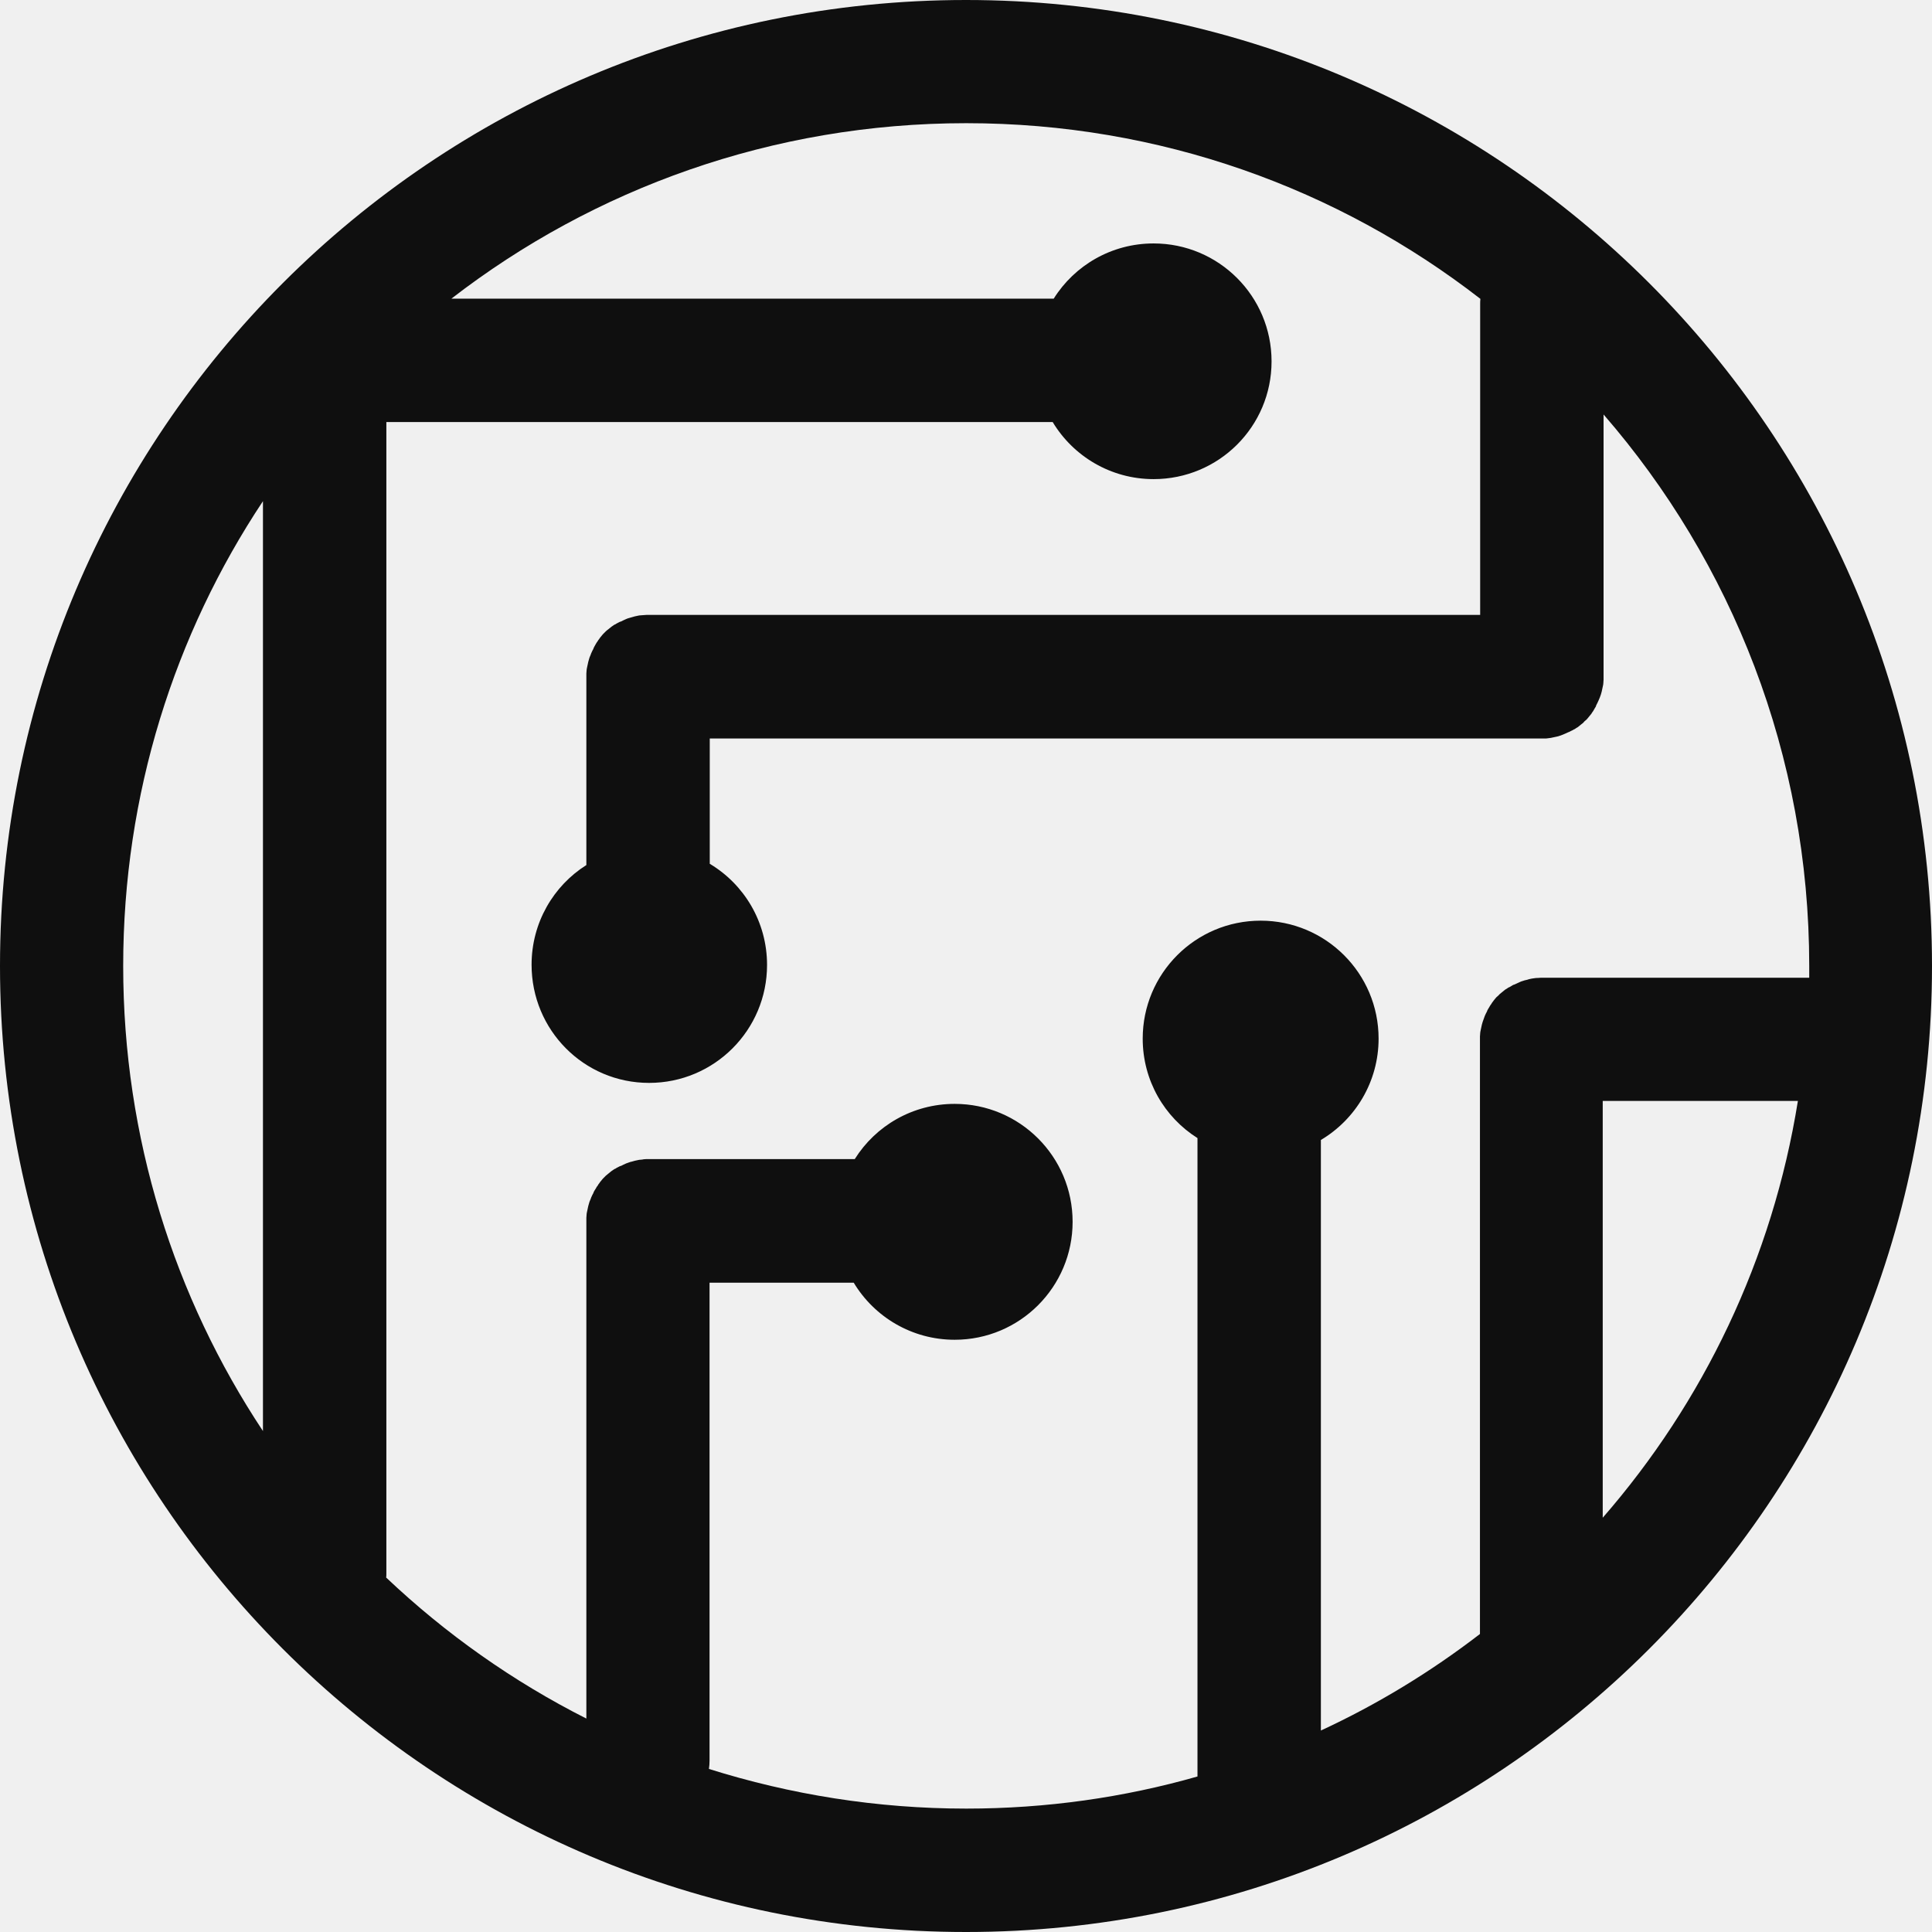
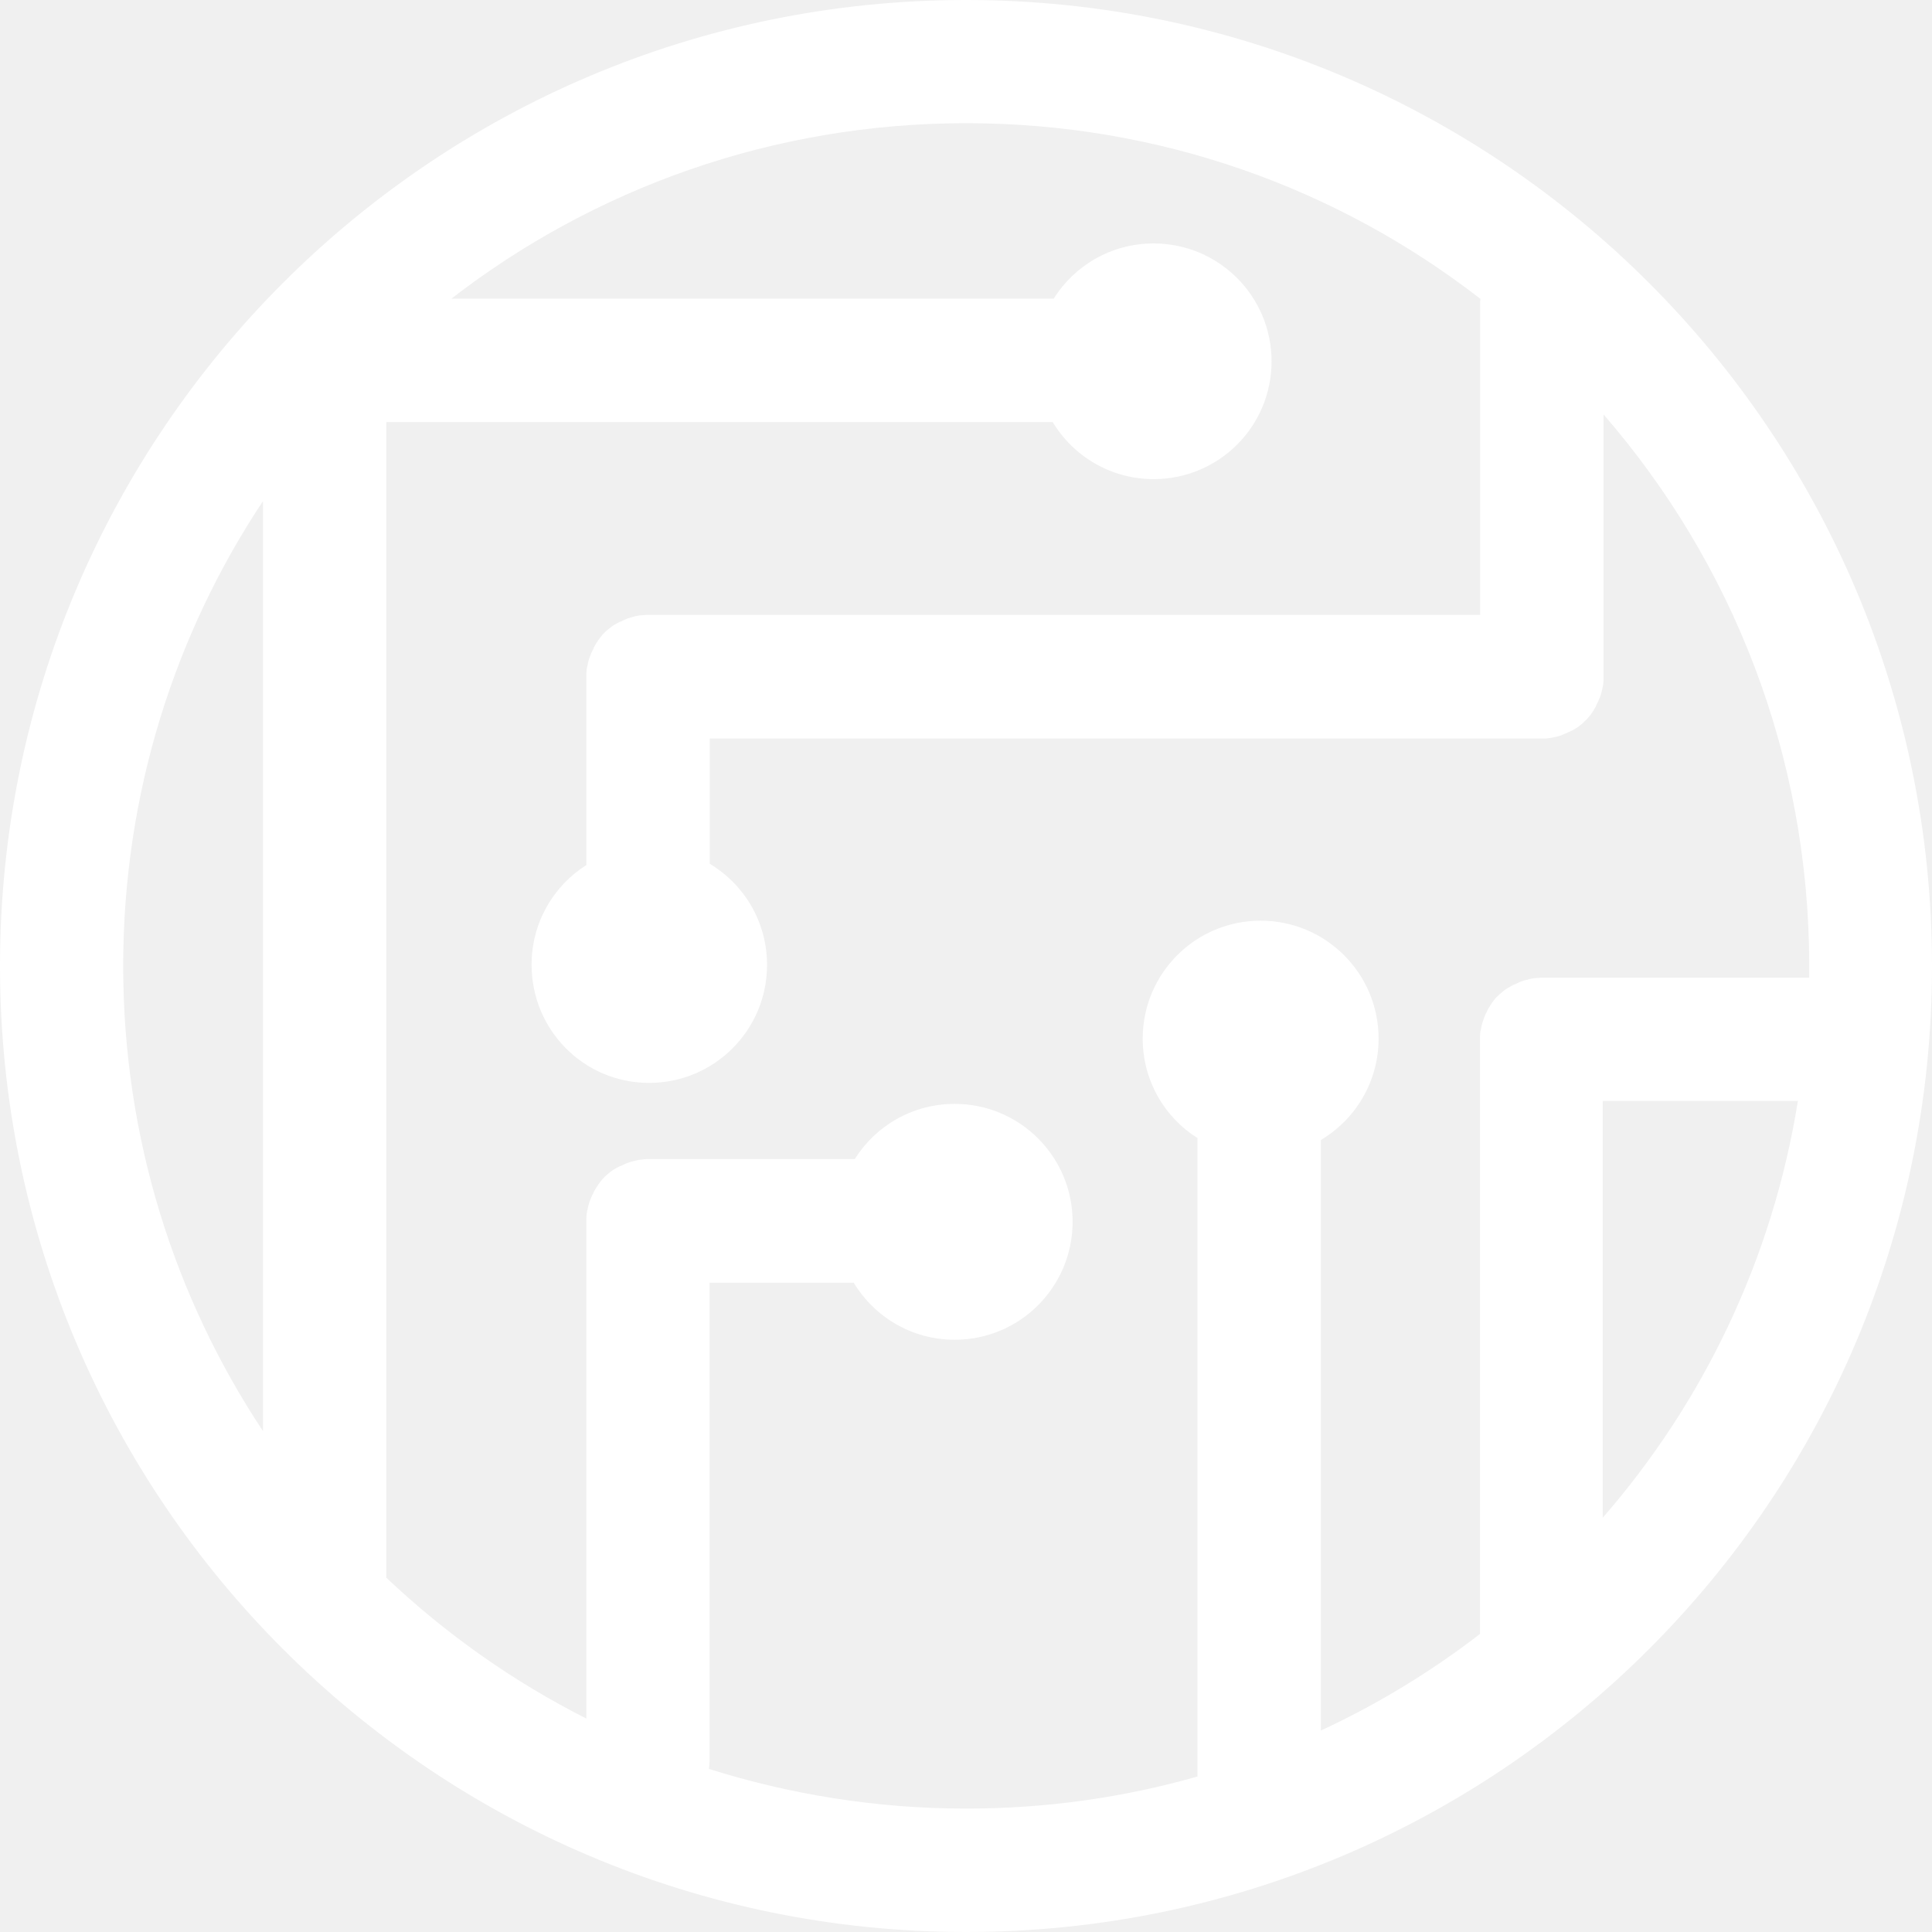
<svg xmlns="http://www.w3.org/2000/svg" width="500" height="500" viewBox="0 0 500 500" fill="none">
-   <g style="mix-blend-mode:difference">
-     <path fill-rule="evenodd" clip-rule="evenodd" d="M250 0C111.938 0 0 111.938 0 250C0 388.062 111.938 500 250 500C388.062 500 500 388.062 500 250C500 111.938 388.062 0 250 0ZM116.826 77.287H272.703C278.08 68.705 287.639 63.002 298.555 63.002C315.392 63.002 329.079 76.635 329.079 93.526C329.079 110.417 315.392 123.995 298.555 123.995C287.476 123.995 277.754 118.075 272.431 109.222H99.989V407.397C99.989 407.723 99.989 407.94 99.935 408.266C115.305 422.822 132.74 435.151 151.749 444.764V315.935C151.749 315.664 151.749 315.446 151.749 315.175C151.749 314.903 151.803 314.686 151.803 314.415C151.803 314.143 151.857 313.926 151.912 313.654C151.966 313.383 152.02 313.165 152.075 312.894C152.129 312.622 152.183 312.405 152.238 312.133C152.292 311.862 152.401 311.645 152.455 311.373C152.509 311.101 152.618 310.884 152.726 310.613C152.835 310.341 152.944 310.124 152.998 309.907C153.107 309.635 153.215 309.418 153.324 309.201C153.433 308.983 153.595 308.766 153.65 308.494C153.758 308.223 153.921 308.06 154.03 307.843C154.193 307.625 154.302 307.408 154.41 307.191C154.573 306.974 154.736 306.811 154.845 306.539C155.008 306.322 155.171 306.159 155.279 305.942C155.442 305.725 155.605 305.562 155.768 305.344C155.931 305.127 156.094 304.964 156.257 304.801C156.42 304.638 156.583 304.475 156.8 304.258C157.017 304.095 157.18 303.932 157.397 303.769C157.615 303.606 157.778 303.443 157.995 303.28C158.212 303.118 158.375 302.955 158.592 302.846C158.809 302.683 159.027 302.52 159.244 302.466C159.461 302.303 159.678 302.194 159.896 302.086C160.167 301.977 160.33 301.814 160.602 301.76C160.873 301.705 161.036 301.542 161.308 301.434C161.579 301.325 161.797 301.217 162.014 301.108C162.285 300.999 162.503 300.945 162.774 300.836C163.046 300.728 163.263 300.673 163.535 300.619C163.806 300.565 164.023 300.456 164.295 300.402C164.567 300.348 164.784 300.293 165.055 300.239C165.327 300.185 165.544 300.13 165.816 300.13C166.087 300.13 166.305 300.076 166.576 300.022C166.848 300.022 167.065 299.967 167.337 299.967H221.214C226.591 291.386 236.15 285.683 247.067 285.683C263.904 285.683 277.591 299.316 277.591 316.207C277.591 333.044 263.958 346.73 247.067 346.73C235.987 346.73 226.265 340.81 220.943 331.957H183.63V455.681C183.63 456.387 183.576 457.093 183.467 457.799C204.541 464.425 226.917 468.064 250.054 468.064C270.802 468.064 290.897 465.186 309.907 459.755V294.536C301.38 289.159 295.731 279.655 295.731 268.792C295.731 251.955 309.363 238.269 326.255 238.269C343.091 238.269 356.778 251.901 356.778 268.792C356.778 279.926 350.804 289.702 341.842 295.025V447.86C356.507 441.071 370.302 432.653 383.011 422.876V269.009C383.011 268.738 383.011 268.521 383.011 268.249C383.011 267.977 383.065 267.76 383.065 267.489C383.065 267.217 383.12 267 383.174 266.728C383.228 266.457 383.283 266.239 383.337 265.968C383.391 265.696 383.446 265.479 383.5 265.207C383.554 264.936 383.663 264.719 383.717 264.447C383.826 264.176 383.88 263.958 383.989 263.687C384.097 263.415 384.152 263.198 384.26 262.926C384.369 262.655 384.478 262.438 384.586 262.22C384.695 262.003 384.858 261.786 384.912 261.514C385.021 261.243 385.184 261.08 385.292 260.862C385.401 260.645 385.564 260.428 385.672 260.211C385.835 259.993 385.998 259.776 386.107 259.559C386.216 259.342 386.433 259.179 386.541 258.962C386.704 258.744 386.867 258.581 387.03 258.364C387.193 258.147 387.356 257.984 387.573 257.821C387.791 257.658 387.899 257.495 388.116 257.278C388.334 257.115 388.497 256.952 388.714 256.789C388.931 256.626 389.094 256.463 389.311 256.3C389.529 256.137 389.692 255.974 389.963 255.866C390.18 255.703 390.398 255.54 390.615 255.486C390.832 255.377 391.049 255.214 391.267 255.105C391.484 254.942 391.701 254.834 391.973 254.779C392.244 254.671 392.407 254.562 392.679 254.454C392.95 254.345 393.168 254.236 393.385 254.128C393.656 254.019 393.874 253.911 394.145 253.856C394.417 253.748 394.634 253.693 394.906 253.639C395.177 253.585 395.394 253.53 395.666 253.422C395.937 253.367 396.155 253.313 396.426 253.259C396.698 253.204 396.915 253.204 397.187 253.15C397.458 253.096 397.675 253.096 397.947 253.096C398.219 253.096 398.436 253.042 398.707 253.042H468.227C468.227 252.064 468.227 250.978 468.227 250C468.227 195.416 448.186 145.503 415.001 107.267V175.103C415.001 175.375 415.001 175.592 415.001 175.918C415.001 176.189 414.947 176.407 414.947 176.733C414.947 177.058 414.892 177.221 414.838 177.493C414.784 177.765 414.73 177.982 414.675 178.253C414.621 178.525 414.567 178.742 414.512 179.014C414.458 179.285 414.349 179.503 414.295 179.774C414.186 180.046 414.132 180.263 414.023 180.534C413.915 180.806 413.806 181.023 413.698 181.295C413.589 181.566 413.48 181.784 413.372 182.001C413.263 182.272 413.1 182.435 413.046 182.707C412.992 182.979 412.774 183.141 412.666 183.413C412.503 183.685 412.394 183.848 412.285 184.065C412.123 184.282 411.96 184.499 411.851 184.716C411.688 184.934 411.525 185.097 411.362 185.314C411.199 185.531 411.036 185.694 410.873 185.911C410.71 186.129 410.547 186.292 410.33 186.454C410.113 186.617 409.95 186.78 409.787 186.998C409.57 187.215 409.407 187.323 409.19 187.486C408.972 187.649 408.809 187.812 408.592 187.975C408.375 188.138 408.212 188.301 407.94 188.41C407.723 188.573 407.506 188.736 407.289 188.79C407.017 188.953 406.854 189.061 406.583 189.17C406.311 189.279 406.148 189.442 405.877 189.496C405.605 189.605 405.388 189.713 405.171 189.822C404.899 189.93 404.682 190.039 404.41 190.148C404.139 190.256 403.921 190.311 403.65 190.419C403.378 190.528 403.161 190.582 402.889 190.637C402.618 190.691 402.401 190.745 402.129 190.799C401.857 190.854 401.64 190.908 401.369 190.962C401.097 191.017 400.88 191.017 400.554 191.071C400.228 191.125 400.065 191.125 399.739 191.125C399.468 191.125 399.251 191.125 398.925 191.125C398.762 191.125 398.599 191.125 398.49 191.125H183.685V223.55C192.592 228.872 198.512 238.594 198.512 249.728C198.512 266.565 184.879 280.252 167.988 280.252C151.097 280.252 137.573 266.565 137.573 249.674C137.573 238.812 143.222 229.253 151.749 223.876V175.103C151.749 174.832 151.749 174.614 151.749 174.343C151.749 174.071 151.803 173.854 151.803 173.582C151.803 173.311 151.857 173.094 151.912 172.822C151.966 172.551 152.02 172.333 152.075 172.062C152.129 171.79 152.183 171.573 152.238 171.301C152.292 171.03 152.401 170.813 152.455 170.541C152.509 170.269 152.618 170.052 152.726 169.781C152.835 169.509 152.944 169.292 152.998 169.075C153.107 168.803 153.215 168.586 153.324 168.368C153.433 168.151 153.595 167.934 153.65 167.662C153.758 167.391 153.921 167.228 154.03 166.956C154.193 166.685 154.302 166.522 154.41 166.305C154.573 166.087 154.736 165.87 154.845 165.653C155.008 165.436 155.171 165.273 155.279 165.055C155.442 164.838 155.605 164.675 155.768 164.458C155.931 164.241 156.094 164.078 156.257 163.915C156.42 163.752 156.583 163.589 156.8 163.372C157.017 163.154 157.18 163.046 157.397 162.883C157.615 162.72 157.778 162.557 157.995 162.394C158.212 162.231 158.375 162.068 158.592 161.96C158.809 161.797 159.027 161.634 159.244 161.579C159.461 161.416 159.678 161.308 159.896 161.199C160.167 161.091 160.33 160.928 160.602 160.873C160.873 160.819 161.036 160.656 161.308 160.547C161.579 160.439 161.797 160.33 162.014 160.222C162.285 160.113 162.503 160.004 162.774 159.95C163.046 159.896 163.263 159.787 163.535 159.733C163.806 159.678 164.023 159.57 164.295 159.516C164.567 159.461 164.784 159.407 165.055 159.353C165.327 159.298 165.544 159.244 165.816 159.244C166.087 159.244 166.305 159.19 166.576 159.19C166.848 159.19 167.065 159.135 167.337 159.135H383.065V78.807C383.065 78.319 383.065 77.83 383.12 77.341C346.296 48.773 300.185 31.881 250.054 31.881C199.924 31.881 153.65 48.827 116.826 77.287ZM31.881 250C31.881 205.518 45.188 164.132 68.053 129.698V370.356C45.188 335.868 31.881 294.482 31.881 250ZM465.294 284.923H414.784V392.787C440.799 362.916 458.723 325.874 465.294 284.923Z" fill="white" />
-   </g>
+   <path fill-rule="evenodd" clip-rule="evenodd" d="M250 0C111.938 0 0 111.938 0 250C0 388.062 111.938 500 250 500C388.062 500 500 388.062 500 250C500 111.938 388.062 0 250 0ZM116.826 77.287H272.703C278.08 68.705 287.639 63.002 298.555 63.002C315.392 63.002 329.079 76.635 329.079 93.526C329.079 110.417 315.392 123.995 298.555 123.995C287.476 123.995 277.754 118.075 272.431 109.222H99.989V407.397C99.989 407.723 99.989 407.941 99.935 408.266C115.305 422.822 132.74 435.151 151.749 444.764V315.935C151.749 315.664 151.749 315.446 151.749 315.175C151.749 314.903 151.803 314.686 151.803 314.415C151.803 314.143 151.857 313.926 151.912 313.654C151.966 313.383 152.02 313.165 152.075 312.894C152.129 312.622 152.183 312.405 152.238 312.133C152.292 311.862 152.401 311.645 152.455 311.373C152.509 311.101 152.618 310.884 152.726 310.613C152.835 310.341 152.944 310.124 152.998 309.907C153.107 309.635 153.215 309.418 153.324 309.201C153.433 308.983 153.595 308.766 153.65 308.494C153.758 308.223 153.921 308.06 154.03 307.843C154.193 307.625 154.302 307.408 154.41 307.191C154.573 306.974 154.736 306.811 154.845 306.539C155.008 306.322 155.171 306.159 155.279 305.942C155.442 305.725 155.605 305.562 155.768 305.344C155.931 305.127 156.094 304.964 156.257 304.801C156.42 304.638 156.583 304.475 156.8 304.258C157.017 304.095 157.18 303.932 157.397 303.769C157.615 303.606 157.778 303.443 157.995 303.28C158.212 303.118 158.375 302.955 158.592 302.846C158.809 302.683 159.027 302.52 159.244 302.466C159.461 302.303 159.678 302.194 159.896 302.086C160.167 301.977 160.33 301.814 160.602 301.76C160.873 301.705 161.036 301.542 161.308 301.434C161.579 301.325 161.797 301.217 162.014 301.108C162.285 300.999 162.503 300.945 162.774 300.836C163.046 300.728 163.263 300.673 163.535 300.619C163.806 300.565 164.023 300.456 164.295 300.402C164.567 300.348 164.784 300.293 165.055 300.239C165.327 300.185 165.544 300.13 165.816 300.13C166.087 300.13 166.305 300.076 166.576 300.022C166.848 300.022 167.065 299.967 167.337 299.967H221.214C226.591 291.386 236.15 285.683 247.067 285.683C263.904 285.683 277.591 299.316 277.591 316.207C277.591 333.044 263.958 346.73 247.067 346.73C235.987 346.73 226.265 340.81 220.943 331.957H183.63V455.681C183.63 456.387 183.576 457.093 183.467 457.799C204.541 464.425 226.917 468.064 250.054 468.064C270.802 468.064 290.897 465.186 309.907 459.755V294.536C301.38 289.159 295.731 279.655 295.731 268.792C295.731 251.955 309.363 238.269 326.255 238.269C343.091 238.269 356.778 251.901 356.778 268.792C356.778 279.926 350.804 289.702 341.842 295.025V447.86C356.507 441.071 370.302 432.653 383.011 422.876V269.009C383.011 268.738 383.011 268.521 383.011 268.249C383.011 267.977 383.065 267.76 383.065 267.489C383.065 267.217 383.12 267 383.174 266.728C383.228 266.457 383.283 266.239 383.337 265.968C383.391 265.696 383.446 265.479 383.5 265.207C383.554 264.936 383.663 264.719 383.717 264.447C383.826 264.176 383.88 263.958 383.989 263.687C384.097 263.415 384.152 263.198 384.26 262.926C384.369 262.655 384.478 262.438 384.586 262.22C384.695 262.003 384.858 261.786 384.912 261.514C385.021 261.243 385.184 261.08 385.292 260.862C385.401 260.645 385.564 260.428 385.672 260.211C385.835 259.993 385.998 259.776 386.107 259.559C386.216 259.342 386.433 259.179 386.541 258.962C386.704 258.744 386.867 258.581 387.03 258.364C387.193 258.147 387.356 257.984 387.573 257.821C387.791 257.658 387.899 257.495 388.116 257.278C388.334 257.115 388.497 256.952 388.714 256.789C388.931 256.626 389.094 256.463 389.311 256.3C389.529 256.137 389.692 255.974 389.963 255.866C390.18 255.703 390.398 255.54 390.615 255.486C390.832 255.377 391.049 255.214 391.267 255.105C391.484 254.942 391.701 254.834 391.973 254.779C392.244 254.671 392.407 254.562 392.679 254.454C392.95 254.345 393.168 254.236 393.385 254.128C393.656 254.019 393.874 253.911 394.145 253.856C394.417 253.748 394.634 253.693 394.906 253.639C395.177 253.585 395.394 253.53 395.666 253.422C395.937 253.367 396.155 253.313 396.426 253.259C396.698 253.204 396.915 253.204 397.187 253.15C397.458 253.096 397.675 253.096 397.947 253.096C398.219 253.096 398.436 253.042 398.707 253.042H468.227C468.227 252.064 468.227 250.978 468.227 250C468.227 195.416 448.186 145.503 415.001 107.267V175.103C415.001 175.375 415.001 175.592 415.001 175.918C415.001 176.189 414.947 176.407 414.947 176.733C414.947 177.058 414.892 177.221 414.838 177.493C414.784 177.765 414.73 177.982 414.675 178.253C414.621 178.525 414.567 178.742 414.512 179.014C414.458 179.285 414.349 179.503 414.295 179.774C414.186 180.046 414.132 180.263 414.023 180.534C413.915 180.806 413.806 181.023 413.698 181.295C413.589 181.566 413.48 181.784 413.372 182.001C413.263 182.272 413.1 182.435 413.046 182.707C412.992 182.978 412.774 183.141 412.666 183.413C412.503 183.685 412.394 183.847 412.285 184.065C412.123 184.282 411.96 184.499 411.851 184.716C411.688 184.934 411.525 185.097 411.362 185.314C411.199 185.531 411.036 185.694 410.873 185.911C410.71 186.129 410.547 186.292 410.33 186.454C410.113 186.617 409.95 186.78 409.787 186.998C409.57 187.215 409.407 187.323 409.19 187.486C408.972 187.649 408.809 187.812 408.592 187.975C408.375 188.138 408.212 188.301 407.94 188.41C407.723 188.573 407.506 188.736 407.289 188.79C407.017 188.953 406.854 189.061 406.583 189.17C406.311 189.279 406.148 189.442 405.877 189.496C405.605 189.605 405.388 189.713 405.171 189.822C404.899 189.93 404.682 190.039 404.41 190.148C404.139 190.256 403.921 190.311 403.65 190.419C403.378 190.528 403.161 190.582 402.889 190.637C402.618 190.691 402.401 190.745 402.129 190.799C401.857 190.854 401.64 190.908 401.369 190.962C401.097 191.017 400.88 191.017 400.554 191.071C400.228 191.125 400.065 191.125 399.739 191.125C399.468 191.125 399.251 191.125 398.925 191.125C398.762 191.125 398.599 191.125 398.49 191.125H183.685V223.55C192.592 228.872 198.512 238.594 198.512 249.728C198.512 266.565 184.879 280.252 167.988 280.252C151.097 280.252 137.573 266.565 137.573 249.674C137.573 238.812 143.222 229.253 151.749 223.876V175.103C151.749 174.832 151.749 174.614 151.749 174.343C151.749 174.071 151.803 173.854 151.803 173.582C151.803 173.311 151.857 173.094 151.912 172.822C151.966 172.551 152.02 172.333 152.075 172.062C152.129 171.79 152.183 171.573 152.238 171.301C152.292 171.03 152.401 170.813 152.455 170.541C152.509 170.269 152.618 170.052 152.726 169.781C152.835 169.509 152.944 169.292 152.998 169.075C153.107 168.803 153.215 168.586 153.324 168.368C153.433 168.151 153.595 167.934 153.65 167.662C153.758 167.391 153.921 167.228 154.03 166.956C154.193 166.685 154.302 166.522 154.41 166.305C154.573 166.087 154.736 165.87 154.845 165.653C155.008 165.436 155.171 165.273 155.279 165.055C155.442 164.838 155.605 164.675 155.768 164.458C155.931 164.241 156.094 164.078 156.257 163.915C156.42 163.752 156.583 163.589 156.8 163.372C157.017 163.154 157.18 163.046 157.397 162.883C157.615 162.72 157.778 162.557 157.995 162.394C158.212 162.231 158.375 162.068 158.592 161.96C158.809 161.797 159.027 161.634 159.244 161.579C159.461 161.416 159.678 161.308 159.896 161.199C160.167 161.091 160.33 160.928 160.602 160.873C160.873 160.819 161.036 160.656 161.308 160.547C161.579 160.439 161.797 160.33 162.014 160.222C162.285 160.113 162.503 160.004 162.774 159.95C163.046 159.896 163.263 159.787 163.535 159.733C163.806 159.678 164.023 159.57 164.295 159.516C164.567 159.461 164.784 159.407 165.055 159.353C165.327 159.298 165.544 159.244 165.816 159.244C166.087 159.244 166.305 159.19 166.576 159.19C166.848 159.19 167.065 159.135 167.337 159.135H383.065V78.807C383.065 78.319 383.065 77.83 383.12 77.341C346.296 48.773 300.185 31.881 250.054 31.881C199.924 31.881 153.65 48.827 116.826 77.287ZM31.881 250C31.881 205.518 45.188 164.132 68.053 129.698V370.356C45.188 335.868 31.881 294.482 31.881 250ZM465.294 284.923H414.784V392.787C440.8 362.916 458.723 325.874 465.294 284.923Z" fill="white" style="fill:white;fill-opacity:1;" />
</svg>
